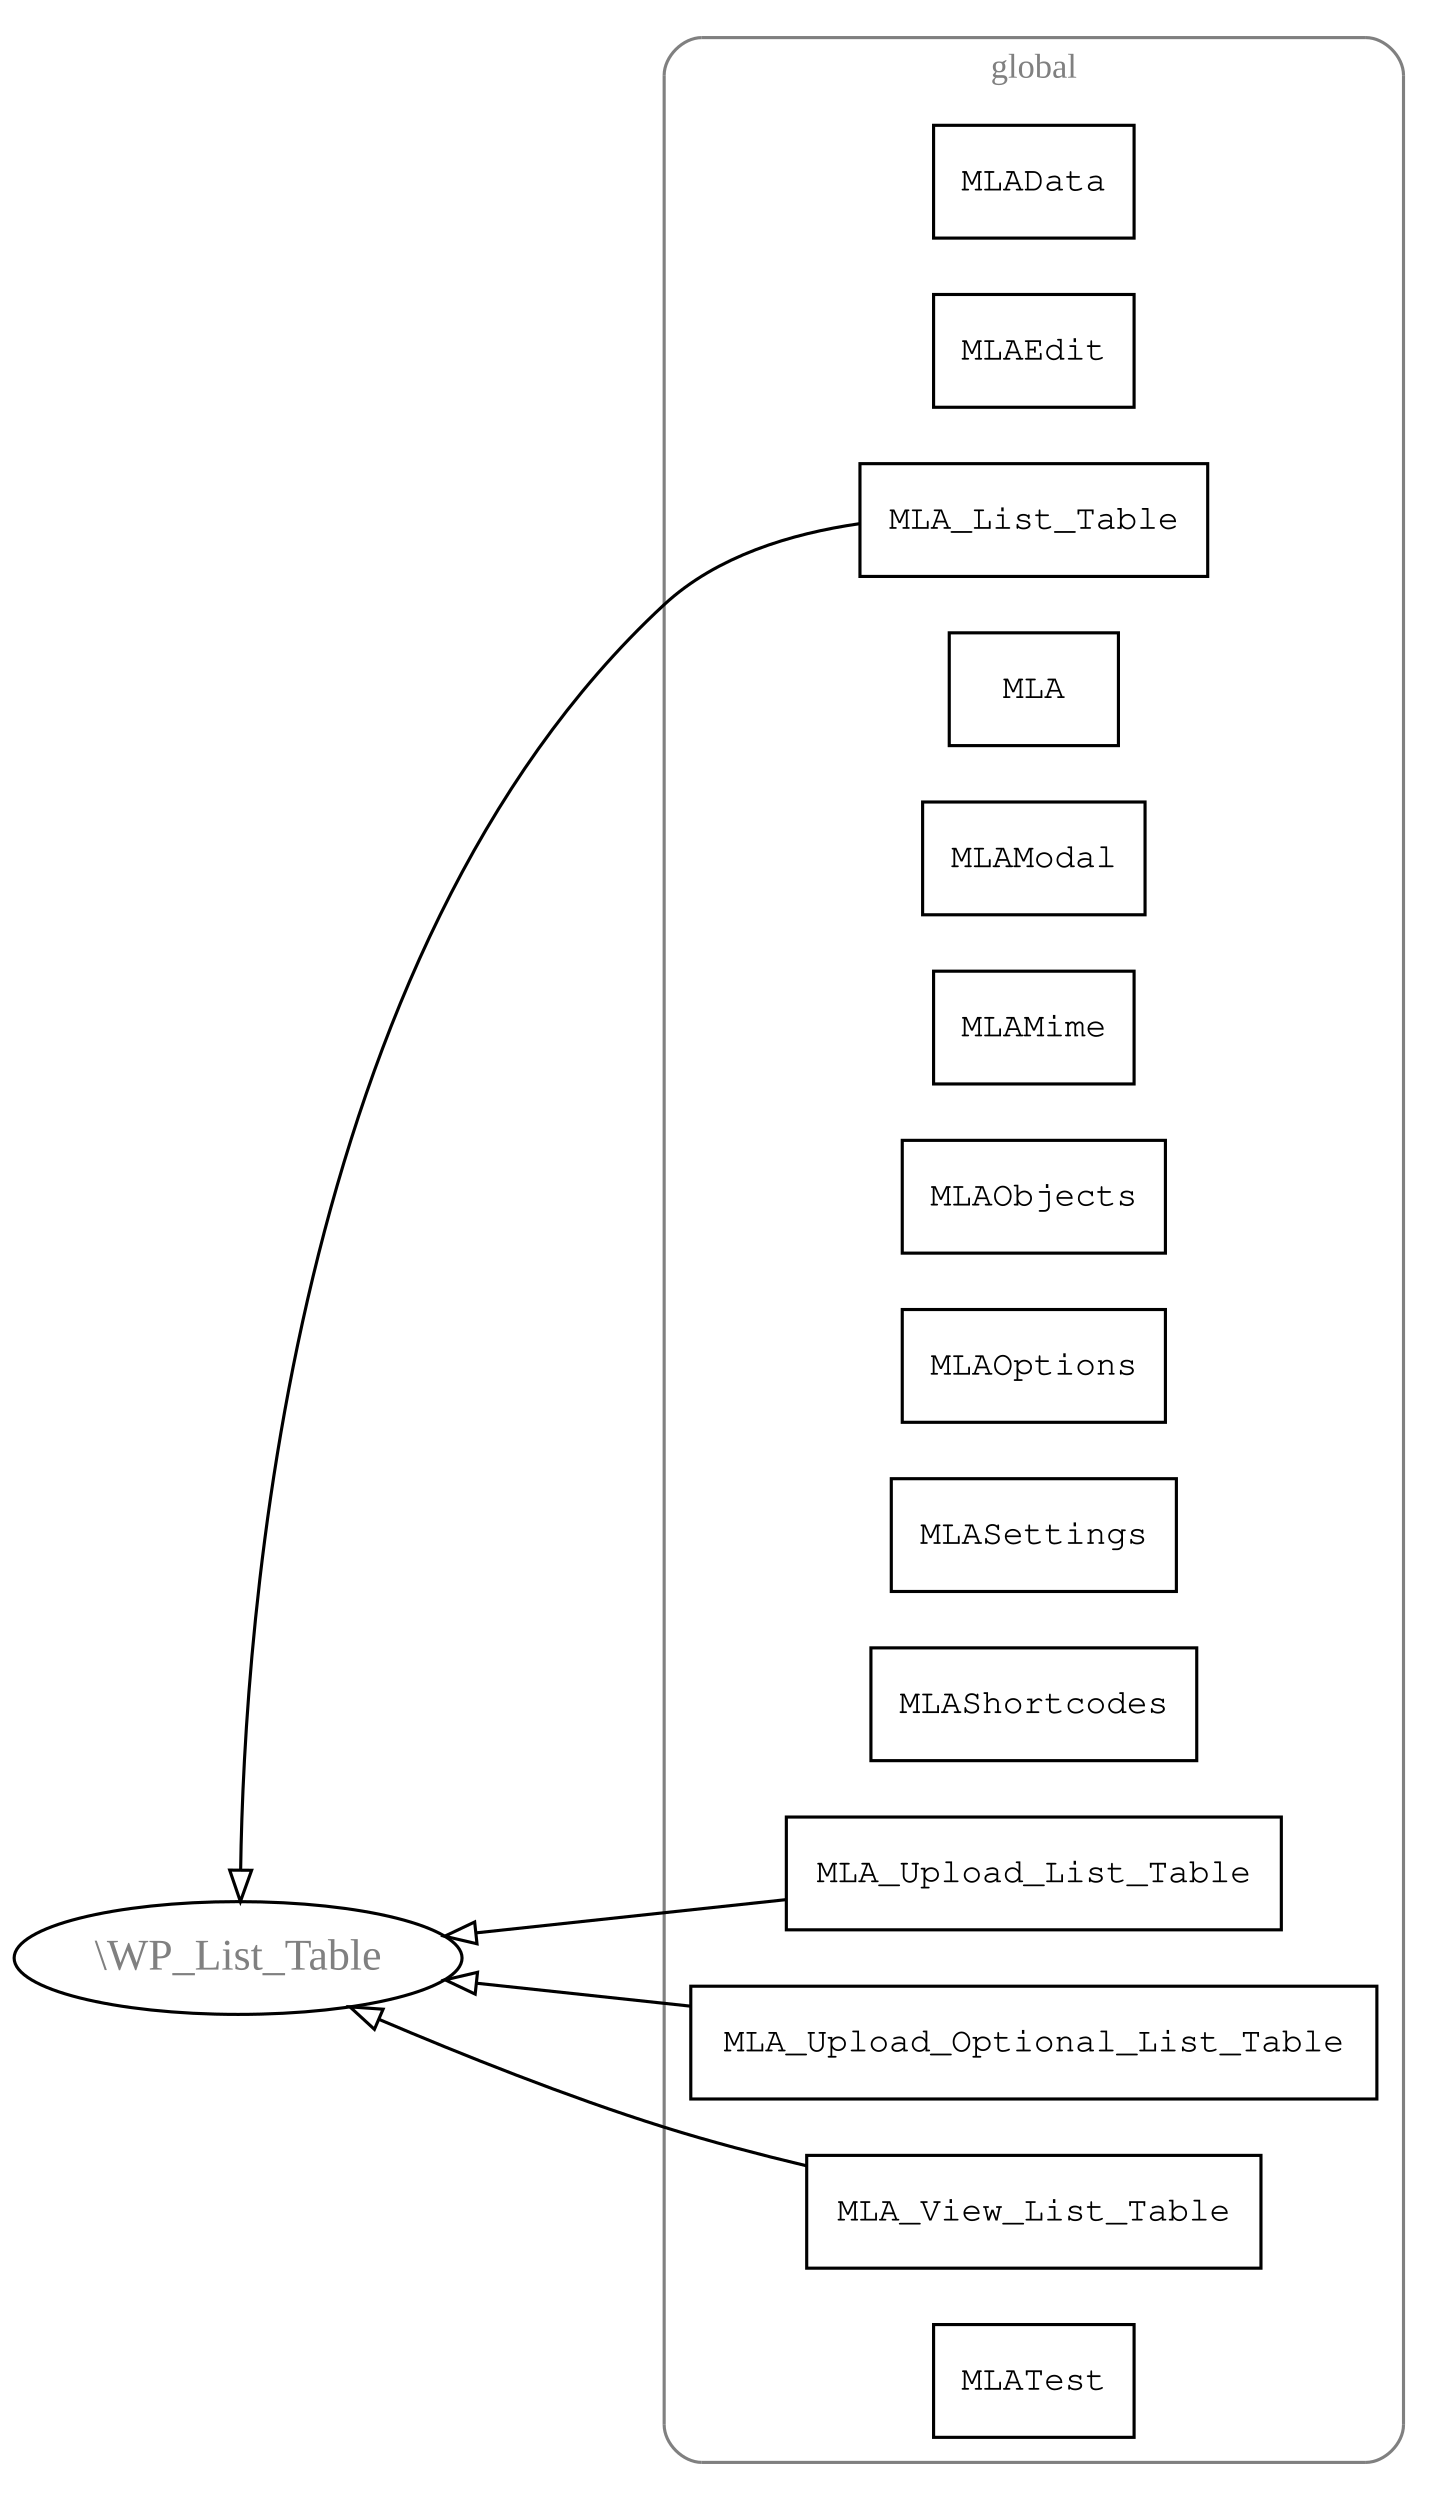
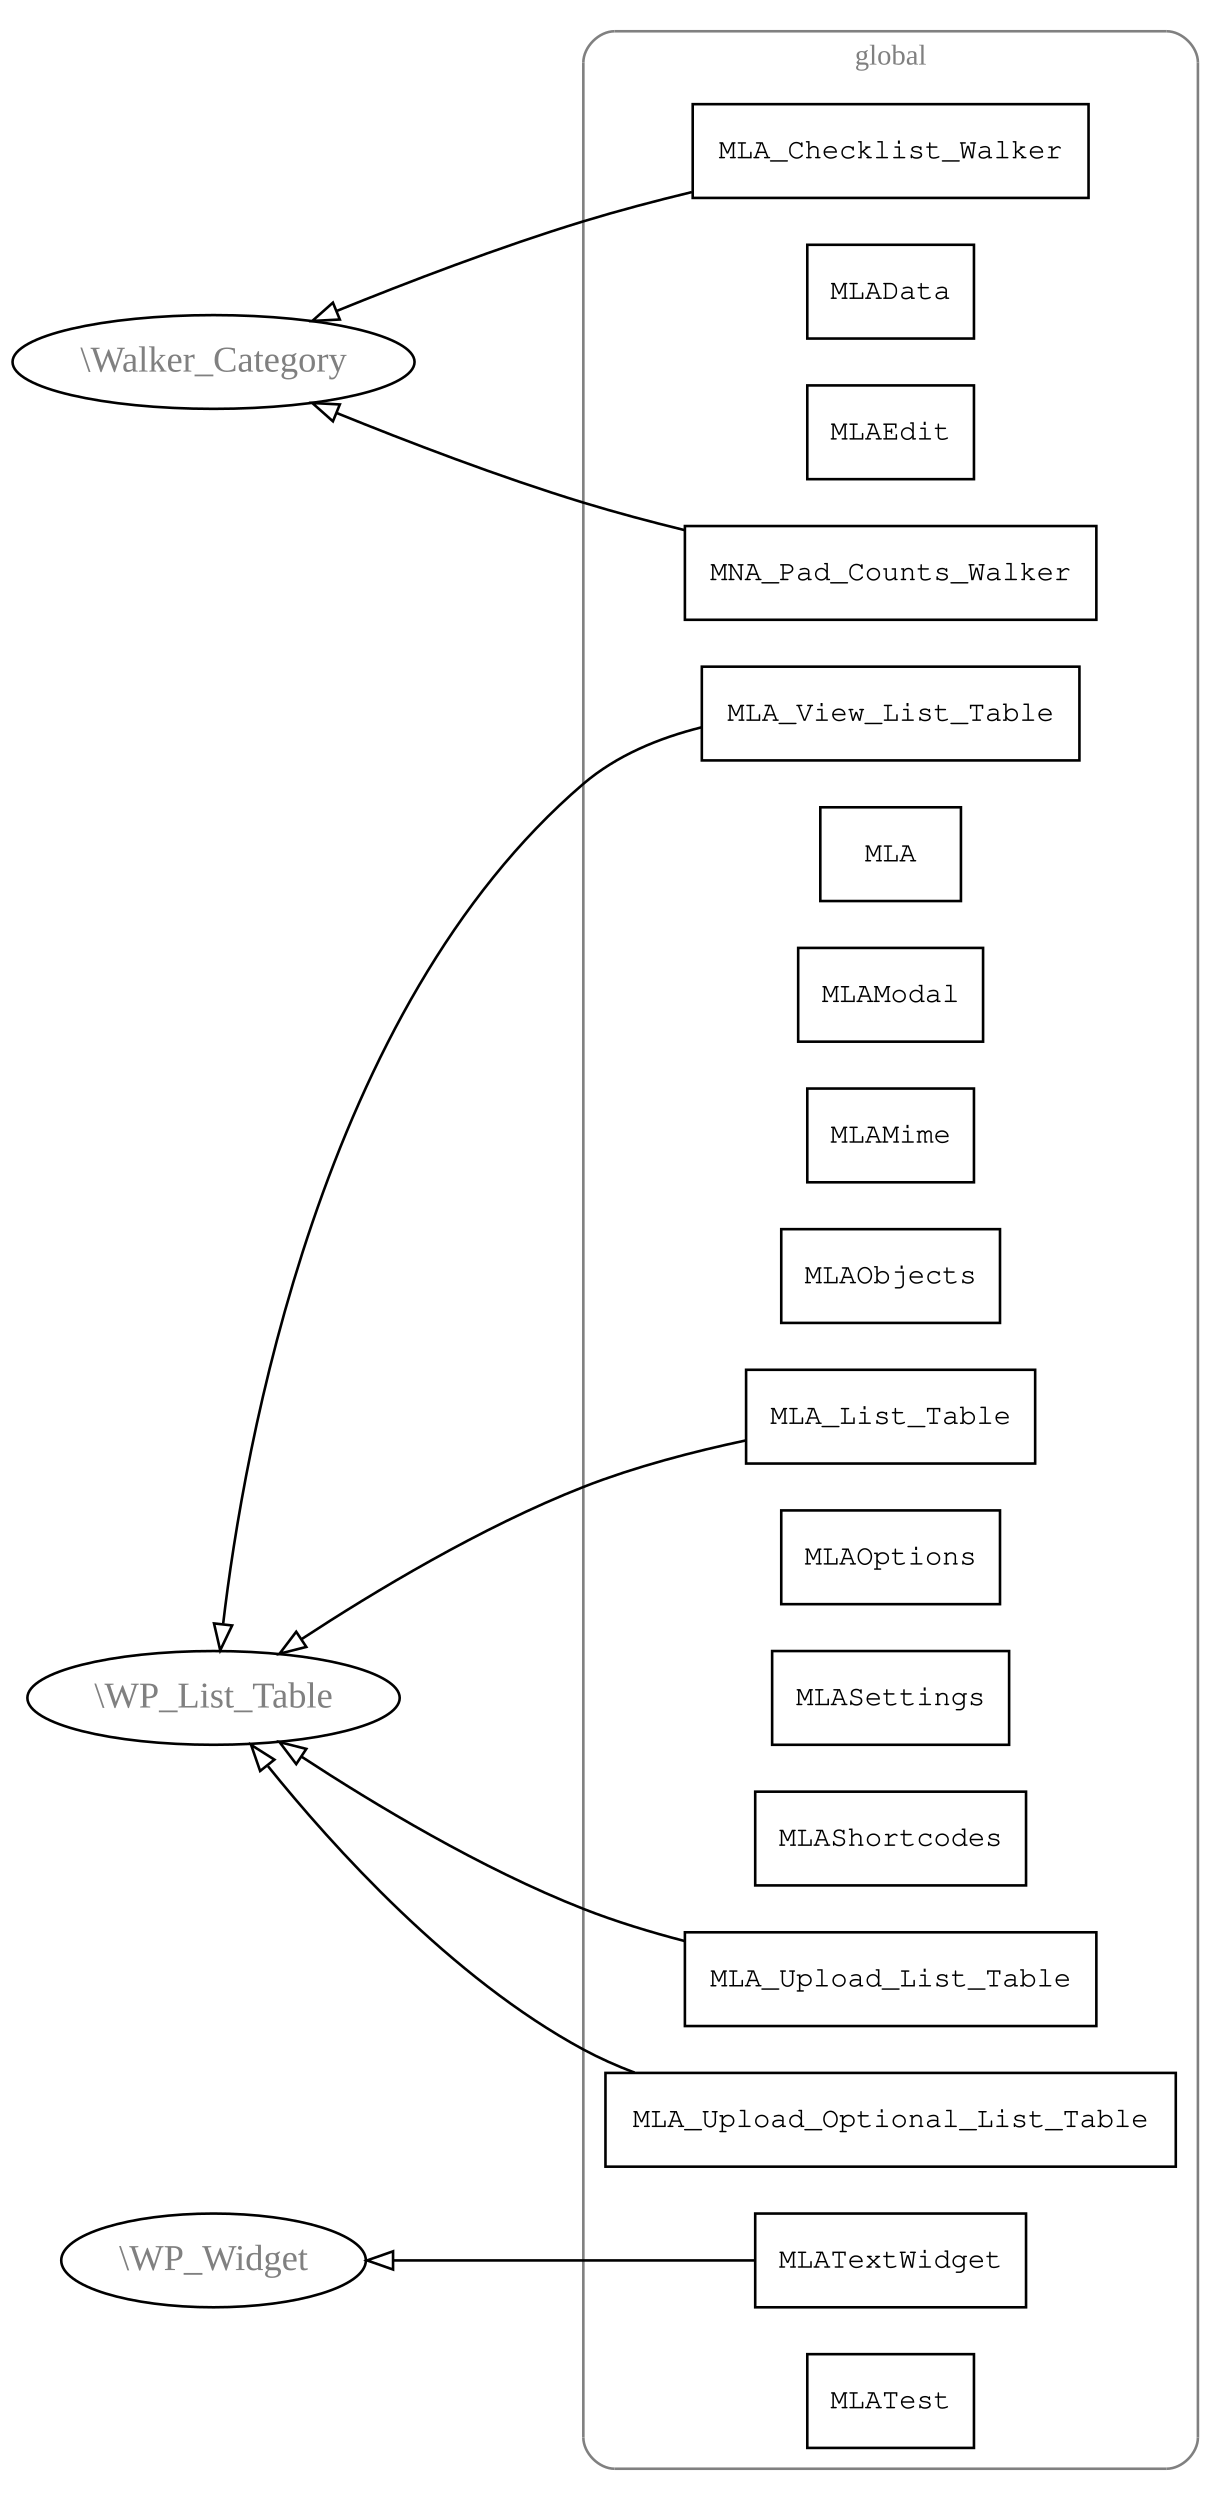
- <svg xmlns="http://www.w3.org/2000/svg" xmlns:xlink="http://www.w3.org/1999/xlink" width="460pt" height="798pt" viewBox="0.00 0.00 460.00 798.00">
-   <g id="graph1" class="graph" transform="scale(1 1) rotate(0) translate(4 794)">
-     <polygon fill="white" stroke="white" points="-4,5 -4,-794 457,-794 457,5 -4,5" />
+ <svg xmlns="http://www.w3.org/2000/svg" xmlns:xlink="http://www.w3.org/1999/xlink" width="472pt" height="960pt" viewBox="0.00 0.00 472.00 960.00">
+   <g id="graph1" class="graph" transform="scale(1 1) rotate(0) translate(4 956)">
+     <polygon fill="white" stroke="white" points="-4,5 -4,-956 469,-956 469,5 -4,5" />
    <g id="graph2" class="cluster">
-       <polyline fill="none" stroke="gray" points="220,-8 432,-8 " />
-       <path fill="none" stroke="gray" d="M432,-8C438,-8 444,-14 444,-20" />
-       <polyline fill="none" stroke="gray" points="444,-20 444,-770 " />
-       <path fill="none" stroke="gray" d="M444,-770C444,-776 438,-782 432,-782" />
-       <polyline fill="none" stroke="gray" points="432,-782 220,-782 " />
-       <path fill="none" stroke="gray" d="M220,-782C214,-782 208,-776 208,-770" />
-       <polyline fill="none" stroke="gray" points="208,-770 208,-20 " />
-       <path fill="none" stroke="gray" d="M208,-20C208,-14 214,-8 220,-8" />
-       <text text-anchor="middle" x="326" y="-769.2" font-family="Times New Roman,serif" font-size="11.00" fill="gray">global</text>
+       <polyline fill="none" stroke="gray" points="232,-8 444,-8 " />
+       <path fill="none" stroke="gray" d="M444,-8C450,-8 456,-14 456,-20" />
+       <polyline fill="none" stroke="gray" points="456,-20 456,-932 " />
+       <path fill="none" stroke="gray" d="M456,-932C456,-938 450,-944 444,-944" />
+       <polyline fill="none" stroke="gray" points="444,-944 232,-944 " />
+       <path fill="none" stroke="gray" d="M232,-944C226,-944 220,-938 220,-932" />
+       <polyline fill="none" stroke="gray" points="220,-932 220,-20 " />
+       <path fill="none" stroke="gray" d="M220,-20C220,-14 226,-8 232,-8" />
+       <text text-anchor="middle" x="338" y="-931.2" font-family="Times New Roman,serif" font-size="11.00" fill="gray">global</text>
    </g>
    <g id="node2" class="node">
-       <a xlink:href="includes.class-mla-data.html" xlink:title="MLAData" target="_parent">
-         <polygon fill="none" stroke="black" points="358,-754 294,-754 294,-718 358,-718 358,-754" />
-         <text text-anchor="middle" x="326" y="-733.2" font-family="Courier,monospace" font-size="11.00">MLAData</text>
+       <a xlink:href="examples.twentytwelve-mla.content-tosca30-dropdown.html" xlink:title="MNA_Pad_Counts_Walker" target="_parent">
+         <polygon fill="none" stroke="black" points="417,-754 259,-754 259,-718 417,-718 417,-754" />
+         <text text-anchor="middle" x="338" y="-733.2" font-family="Courier,monospace" font-size="11.00">MNA_Pad_Counts_Walker</text>
      </a>
    </g>
+     <g id="node20" class="node">
+       <ellipse fill="none" stroke="black" cx="78" cy="-817" rx="77.187" ry="18" />
+       <text text-anchor="middle" x="78" y="-813.3" font-family="Times New Roman,serif" font-size="14.00" fill="gray">\Walker_Category</text>
+     </g>
+     <g id="edge3" class="edge">
+       <path fill="none" stroke="black" d="M258.874,-752.438C245.812,-755.64 232.461,-759.196 220,-763 187.818,-772.824 152.458,-786.373 125.199,-797.441" />
+       <polygon fill="none" stroke="black" points="123.842,-794.215 115.914,-801.243 126.494,-800.693 123.842,-794.215" />
+     </g>
    <g id="node3" class="node">
-       <a xlink:href="includes.class-mla-edit-media.html" xlink:title="MLAEdit" target="_parent">
-         <polygon fill="none" stroke="black" points="358,-700 294,-700 294,-664 358,-664 358,-700" />
-         <text text-anchor="middle" x="326" y="-679.2" font-family="Courier,monospace" font-size="11.00">MLAEdit</text>
+       <a xlink:href="includes.class-mla-data.html" xlink:title="MLAData" target="_parent">
+         <polygon fill="none" stroke="black" points="370,-862 306,-862 306,-826 370,-826 370,-862" />
+         <text text-anchor="middle" x="338" y="-841.2" font-family="Courier,monospace" font-size="11.00">MLAData</text>
      </a>
    </g>
    <g id="node4" class="node">
-       <a xlink:href="includes.class-mla-list-table.html" xlink:title="MLA_List_Table" target="_parent">
-         <polygon fill="none" stroke="black" points="381.5,-646 270.5,-646 270.5,-610 381.5,-610 381.5,-646" />
-         <text text-anchor="middle" x="326" y="-625.2" font-family="Courier,monospace" font-size="11.00">MLA_List_Table</text>
+       <a xlink:href="includes.class-mla-edit-media.html" xlink:title="MLAEdit" target="_parent">
+         <polygon fill="none" stroke="black" points="370,-808 306,-808 306,-772 370,-772 370,-808" />
+         <text text-anchor="middle" x="338" y="-787.2" font-family="Courier,monospace" font-size="11.00">MLAEdit</text>
      </a>
    </g>
-     <g id="node17" class="node">
-       <ellipse fill="none" stroke="black" cx="72" cy="-169" rx="71.487" ry="18" />
-       <text text-anchor="middle" x="72" y="-165.3" font-family="Times New Roman,serif" font-size="14.00" fill="gray">\WP_List_Table</text>
-     </g>
-     <g id="edge3" class="edge">
-       <path fill="none" stroke="black" d="M270.355,-626.837C248.569,-623.698 224.743,-616.515 208,-601 88.245,-490.027 73.953,-274.607 72.818,-197.394" />
-       <polygon fill="none" stroke="black" points="76.315,-197.005 72.735,-187.034 69.316,-197.061 76.315,-197.005" />
-     </g>
    <g id="node5" class="node">
-       <a xlink:href="includes.class-mla-main.html" xlink:title="MLA" target="_parent">
-         <polygon fill="none" stroke="black" points="353,-592 299,-592 299,-556 353,-556 353,-592" />
-         <text text-anchor="middle" x="326" y="-571.2" font-family="Courier,monospace" font-size="11.00">MLA</text>
+       <a xlink:href="includes.class-mla-edit-media.html" xlink:title="MLA_Checklist_Walker" target="_parent">
+         <polygon fill="none" stroke="black" points="414,-916 262,-916 262,-880 414,-880 414,-916" />
+         <text text-anchor="middle" x="338" y="-895.2" font-family="Courier,monospace" font-size="11.00">MLA_Checklist_Walker</text>
      </a>
    </g>
+     <g id="edge5" class="edge">
+       <path fill="none" stroke="black" d="M261.691,-882.248C247.739,-878.871 233.359,-875.078 220,-871 187.818,-861.176 152.458,-847.627 125.199,-836.559" />
+       <polygon fill="none" stroke="black" points="126.494,-833.307 115.914,-832.757 123.842,-839.785 126.494,-833.307" />
+     </g>
    <g id="node6" class="node">
-       <a xlink:href="includes.class-mla-media-modal.html" xlink:title="MLAModal" target="_parent">
-         <polygon fill="none" stroke="black" points="361.5,-538 290.5,-538 290.5,-502 361.5,-502 361.5,-538" />
-         <text text-anchor="middle" x="326" y="-517.2" font-family="Courier,monospace" font-size="11.00">MLAModal</text>
+       <a xlink:href="includes.class-mla-list-table.html" xlink:title="MLA_List_Table" target="_parent">
+         <polygon fill="none" stroke="black" points="393.5,-430 282.5,-430 282.5,-394 393.5,-394 393.5,-430" />
+         <text text-anchor="middle" x="338" y="-409.2" font-family="Courier,monospace" font-size="11.00">MLA_List_Table</text>
      </a>
    </g>
+     <g id="node23" class="node">
+       <ellipse fill="none" stroke="black" cx="78" cy="-304" rx="71.487" ry="18" />
+       <text text-anchor="middle" x="78" y="-300.3" font-family="Times New Roman,serif" font-size="14.00" fill="gray">\WP_List_Table</text>
+     </g>
+     <g id="edge7" class="edge">
+       <path fill="none" stroke="black" d="M282.408,-402.879C262.387,-398.635 239.793,-392.771 220,-385 180.875,-369.639 139.567,-344.748 111.849,-326.607" />
+       <polygon fill="none" stroke="black" points="113.616,-323.58 103.347,-320.976 109.751,-329.416 113.616,-323.58" />
+     </g>
    <g id="node7" class="node">
-       <a xlink:href="includes.class-mla-mime-types.html" xlink:title="MLAMime" target="_parent">
-         <polygon fill="none" stroke="black" points="358,-484 294,-484 294,-448 358,-448 358,-484" />
-         <text text-anchor="middle" x="326" y="-463.2" font-family="Courier,monospace" font-size="11.00">MLAMime</text>
+       <a xlink:href="includes.class-mla-main.html" xlink:title="MLA" target="_parent">
+         <polygon fill="none" stroke="black" points="365,-646 311,-646 311,-610 365,-610 365,-646" />
+         <text text-anchor="middle" x="338" y="-625.2" font-family="Courier,monospace" font-size="11.00">MLA</text>
      </a>
    </g>
    <g id="node8" class="node">
-       <a xlink:href="includes.class-mla-objects.html" xlink:title="MLAObjects" target="_parent">
-         <polygon fill="none" stroke="black" points="368,-430 284,-430 284,-394 368,-394 368,-430" />
-         <text text-anchor="middle" x="326" y="-409.2" font-family="Courier,monospace" font-size="11.00">MLAObjects</text>
+       <a xlink:href="includes.class-mla-media-modal.html" xlink:title="MLAModal" target="_parent">
+         <polygon fill="none" stroke="black" points="373.5,-592 302.5,-592 302.5,-556 373.5,-556 373.5,-592" />
+         <text text-anchor="middle" x="338" y="-571.2" font-family="Courier,monospace" font-size="11.00">MLAModal</text>
      </a>
    </g>
    <g id="node9" class="node">
-       <a xlink:href="includes.class-mla-options.html" xlink:title="MLAOptions" target="_parent">
-         <polygon fill="none" stroke="black" points="368,-376 284,-376 284,-340 368,-340 368,-376" />
-         <text text-anchor="middle" x="326" y="-355.2" font-family="Courier,monospace" font-size="11.00">MLAOptions</text>
+       <a xlink:href="includes.class-mla-mime-types.html" xlink:title="MLAMime" target="_parent">
+         <polygon fill="none" stroke="black" points="370,-538 306,-538 306,-502 370,-502 370,-538" />
+         <text text-anchor="middle" x="338" y="-517.2" font-family="Courier,monospace" font-size="11.00">MLAMime</text>
      </a>
    </g>
    <g id="node10" class="node">
-       <a xlink:href="includes.class-mla-settings.html" xlink:title="MLASettings" target="_parent">
-         <polygon fill="none" stroke="black" points="371.5,-322 280.5,-322 280.5,-286 371.5,-286 371.5,-322" />
-         <text text-anchor="middle" x="326" y="-301.2" font-family="Courier,monospace" font-size="11.00">MLASettings</text>
+       <a xlink:href="includes.class-mla-objects.html" xlink:title="MLAObjects" target="_parent">
+         <polygon fill="none" stroke="black" points="380,-484 296,-484 296,-448 380,-448 380,-484" />
+         <text text-anchor="middle" x="338" y="-463.2" font-family="Courier,monospace" font-size="11.00">MLAObjects</text>
      </a>
    </g>
    <g id="node11" class="node">
-       <a xlink:href="includes.class-mla-shortcodes.html" xlink:title="MLAShortcodes" target="_parent">
-         <polygon fill="none" stroke="black" points="378,-268 274,-268 274,-232 378,-232 378,-268" />
-         <text text-anchor="middle" x="326" y="-247.2" font-family="Courier,monospace" font-size="11.00">MLAShortcodes</text>
+       <a xlink:href="includes.class-mla-objects.html" xlink:title="MLATextWidget" target="_parent">
+         <polygon fill="none" stroke="black" points="390,-106 286,-106 286,-70 390,-70 390,-106" />
+         <text text-anchor="middle" x="338" y="-85.2" font-family="Courier,monospace" font-size="11.00">MLATextWidget</text>
      </a>
    </g>
+     <g id="node25" class="node">
+       <ellipse fill="none" stroke="black" cx="78" cy="-88" rx="58.49" ry="18" />
+       <text text-anchor="middle" x="78" y="-84.3" font-family="Times New Roman,serif" font-size="14.00" fill="gray">\WP_Widget</text>
+     </g>
+     <g id="edge9" class="edge">
+       <path fill="none" stroke="black" d="M285.719,-88C245.993,-88 190.59,-88 147.139,-88" />
+       <polygon fill="none" stroke="black" points="146.933,-84.5 136.933,-88 146.933,-91.5 146.933,-84.5" />
+     </g>
    <g id="node12" class="node">
-       <a xlink:href="includes.class-mla-upload-list-table.html" xlink:title="MLA_Upload_List_Table" target="_parent">
-         <polygon fill="none" stroke="black" points="405,-214 247,-214 247,-178 405,-178 405,-214" />
-         <text text-anchor="middle" x="326" y="-193.2" font-family="Courier,monospace" font-size="11.00">MLA_Upload_List_Table</text>
+       <a xlink:href="includes.class-mla-options.html" xlink:title="MLAOptions" target="_parent">
+         <polygon fill="none" stroke="black" points="380,-376 296,-376 296,-340 380,-340 380,-376" />
+         <text text-anchor="middle" x="338" y="-355.2" font-family="Courier,monospace" font-size="11.00">MLAOptions</text>
      </a>
    </g>
-     <g id="edge5" class="edge">
-       <path fill="none" stroke="black" d="M246.991,-187.642C215.426,-184.26 179.137,-180.372 147.895,-177.024" />
-       <polygon fill="none" stroke="black" points="148.257,-173.543 137.941,-175.958 147.511,-180.503 148.257,-173.543" />
-     </g>
    <g id="node13" class="node">
-       <a xlink:href="includes.class-mla-upload-optional-list-table.html" xlink:title="MLA_Upload_Optional_List_Table" target="_parent">
-         <polygon fill="none" stroke="black" points="435.5,-160 216.5,-160 216.5,-124 435.5,-124 435.5,-160" />
-         <text text-anchor="middle" x="326" y="-139.2" font-family="Courier,monospace" font-size="11.00">MLA_Upload_Optional_List_Table</text>
+       <a xlink:href="includes.class-mla-settings.html" xlink:title="MLASettings" target="_parent">
+         <polygon fill="none" stroke="black" points="383.5,-322 292.5,-322 292.5,-286 383.5,-286 383.5,-322" />
+         <text text-anchor="middle" x="338" y="-301.2" font-family="Courier,monospace" font-size="11.00">MLASettings</text>
      </a>
    </g>
-     <g id="edge7" class="edge">
-       <path fill="none" stroke="black" d="M216.301,-153.646C193.301,-156.111 169.518,-158.659 148.095,-160.954" />
-       <polygon fill="none" stroke="black" points="147.676,-157.479 138.106,-162.024 148.422,-164.439 147.676,-157.479" />
-     </g>
    <g id="node14" class="node">
-       <a xlink:href="includes.class-mla-view-list-table.html" xlink:title="MLA_View_List_Table" target="_parent">
-         <polygon fill="none" stroke="black" points="398.5,-106 253.5,-106 253.5,-70 398.5,-70 398.5,-106" />
-         <text text-anchor="middle" x="326" y="-85.2" font-family="Courier,monospace" font-size="11.00">MLA_View_List_Table</text>
+       <a xlink:href="includes.class-mla-shortcodes.html" xlink:title="MLAShortcodes" target="_parent">
+         <polygon fill="none" stroke="black" points="390,-268 286,-268 286,-232 390,-232 390,-268" />
+         <text text-anchor="middle" x="338" y="-247.2" font-family="Courier,monospace" font-size="11.00">MLAShortcodes</text>
      </a>
    </g>
-     <g id="edge9" class="edge">
-       <path fill="none" stroke="black" d="M253.377,-102.69C238.275,-106.299 222.522,-110.45 208,-115 177,-124.714 143.05,-138.308 116.952,-149.426" />
-       <polygon fill="none" stroke="black" points="115.516,-146.234 107.712,-153.399 118.281,-152.665 115.516,-146.234" />
+     <g id="node15" class="node">
+       <a xlink:href="includes.class-mla-upload-list-table.html" xlink:title="MLA_Upload_List_Table" target="_parent">
+         <polygon fill="none" stroke="black" points="417,-214 259,-214 259,-178 417,-178 417,-214" />
+         <text text-anchor="middle" x="338" y="-193.2" font-family="Courier,monospace" font-size="11.00">MLA_Upload_List_Table</text>
+       </a>
    </g>
-     <g id="node15" class="node">
+     <g id="edge11" class="edge">
+       <path fill="none" stroke="black" d="M258.926,-210.634C245.73,-214.063 232.322,-218.162 220,-223 180.875,-238.361 139.567,-263.252 111.849,-281.393" />
+       <polygon fill="none" stroke="black" points="109.751,-278.584 103.347,-287.024 113.616,-284.42 109.751,-278.584" />
+     </g>
+     <g id="node16" class="node">
+       <a xlink:href="includes.class-mla-upload-optional-list-table.html" xlink:title="MLA_Upload_Optional_List_Table" target="_parent">
+         <polygon fill="none" stroke="black" points="447.5,-160 228.5,-160 228.5,-124 447.5,-124 447.5,-160" />
+         <text text-anchor="middle" x="338" y="-139.2" font-family="Courier,monospace" font-size="11.00">MLA_Upload_Optional_List_Table</text>
+       </a>
+     </g>
+     <g id="edge13" class="edge">
+       <path fill="none" stroke="black" d="M239.712,-160.099C232.88,-162.682 226.236,-165.632 220,-169 169.304,-196.382 123.755,-246.937 98.877,-277.809" />
+       <polygon fill="none" stroke="black" points="95.887,-275.946 92.421,-285.958 101.374,-280.293 95.887,-275.946" />
+     </g>
+     <g id="node17" class="node">
+       <a xlink:href="includes.class-mla-view-list-table.html" xlink:title="MLA_View_List_Table" target="_parent">
+         <polygon fill="none" stroke="black" points="410.5,-700 265.5,-700 265.5,-664 410.5,-664 410.5,-700" />
+         <text text-anchor="middle" x="338" y="-679.2" font-family="Courier,monospace" font-size="11.00">MLA_View_List_Table</text>
+       </a>
+     </g>
+     <g id="edge15" class="edge">
+       <path fill="none" stroke="black" d="M265.408,-676.714C249.051,-672.629 232.75,-665.911 220,-655 119.09,-568.649 89.62,-399.672 81.692,-332.511" />
+       <polygon fill="none" stroke="black" points="85.138,-331.827 80.56,-322.273 78.181,-332.597 85.138,-331.827" />
+     </g>
+     <g id="node18" class="node">
      <a xlink:href="tests.class-mla-tests.html" xlink:title="MLATest" target="_parent">
-         <polygon fill="none" stroke="black" points="358,-52 294,-52 294,-16 358,-16 358,-52" />
-         <text text-anchor="middle" x="326" y="-31.2" font-family="Courier,monospace" font-size="11.00">MLATest</text>
+         <polygon fill="none" stroke="black" points="370,-52 306,-52 306,-16 370,-16 370,-52" />
+         <text text-anchor="middle" x="338" y="-31.2" font-family="Courier,monospace" font-size="11.00">MLATest</text>
      </a>
    </g>
  </g>
</svg>
